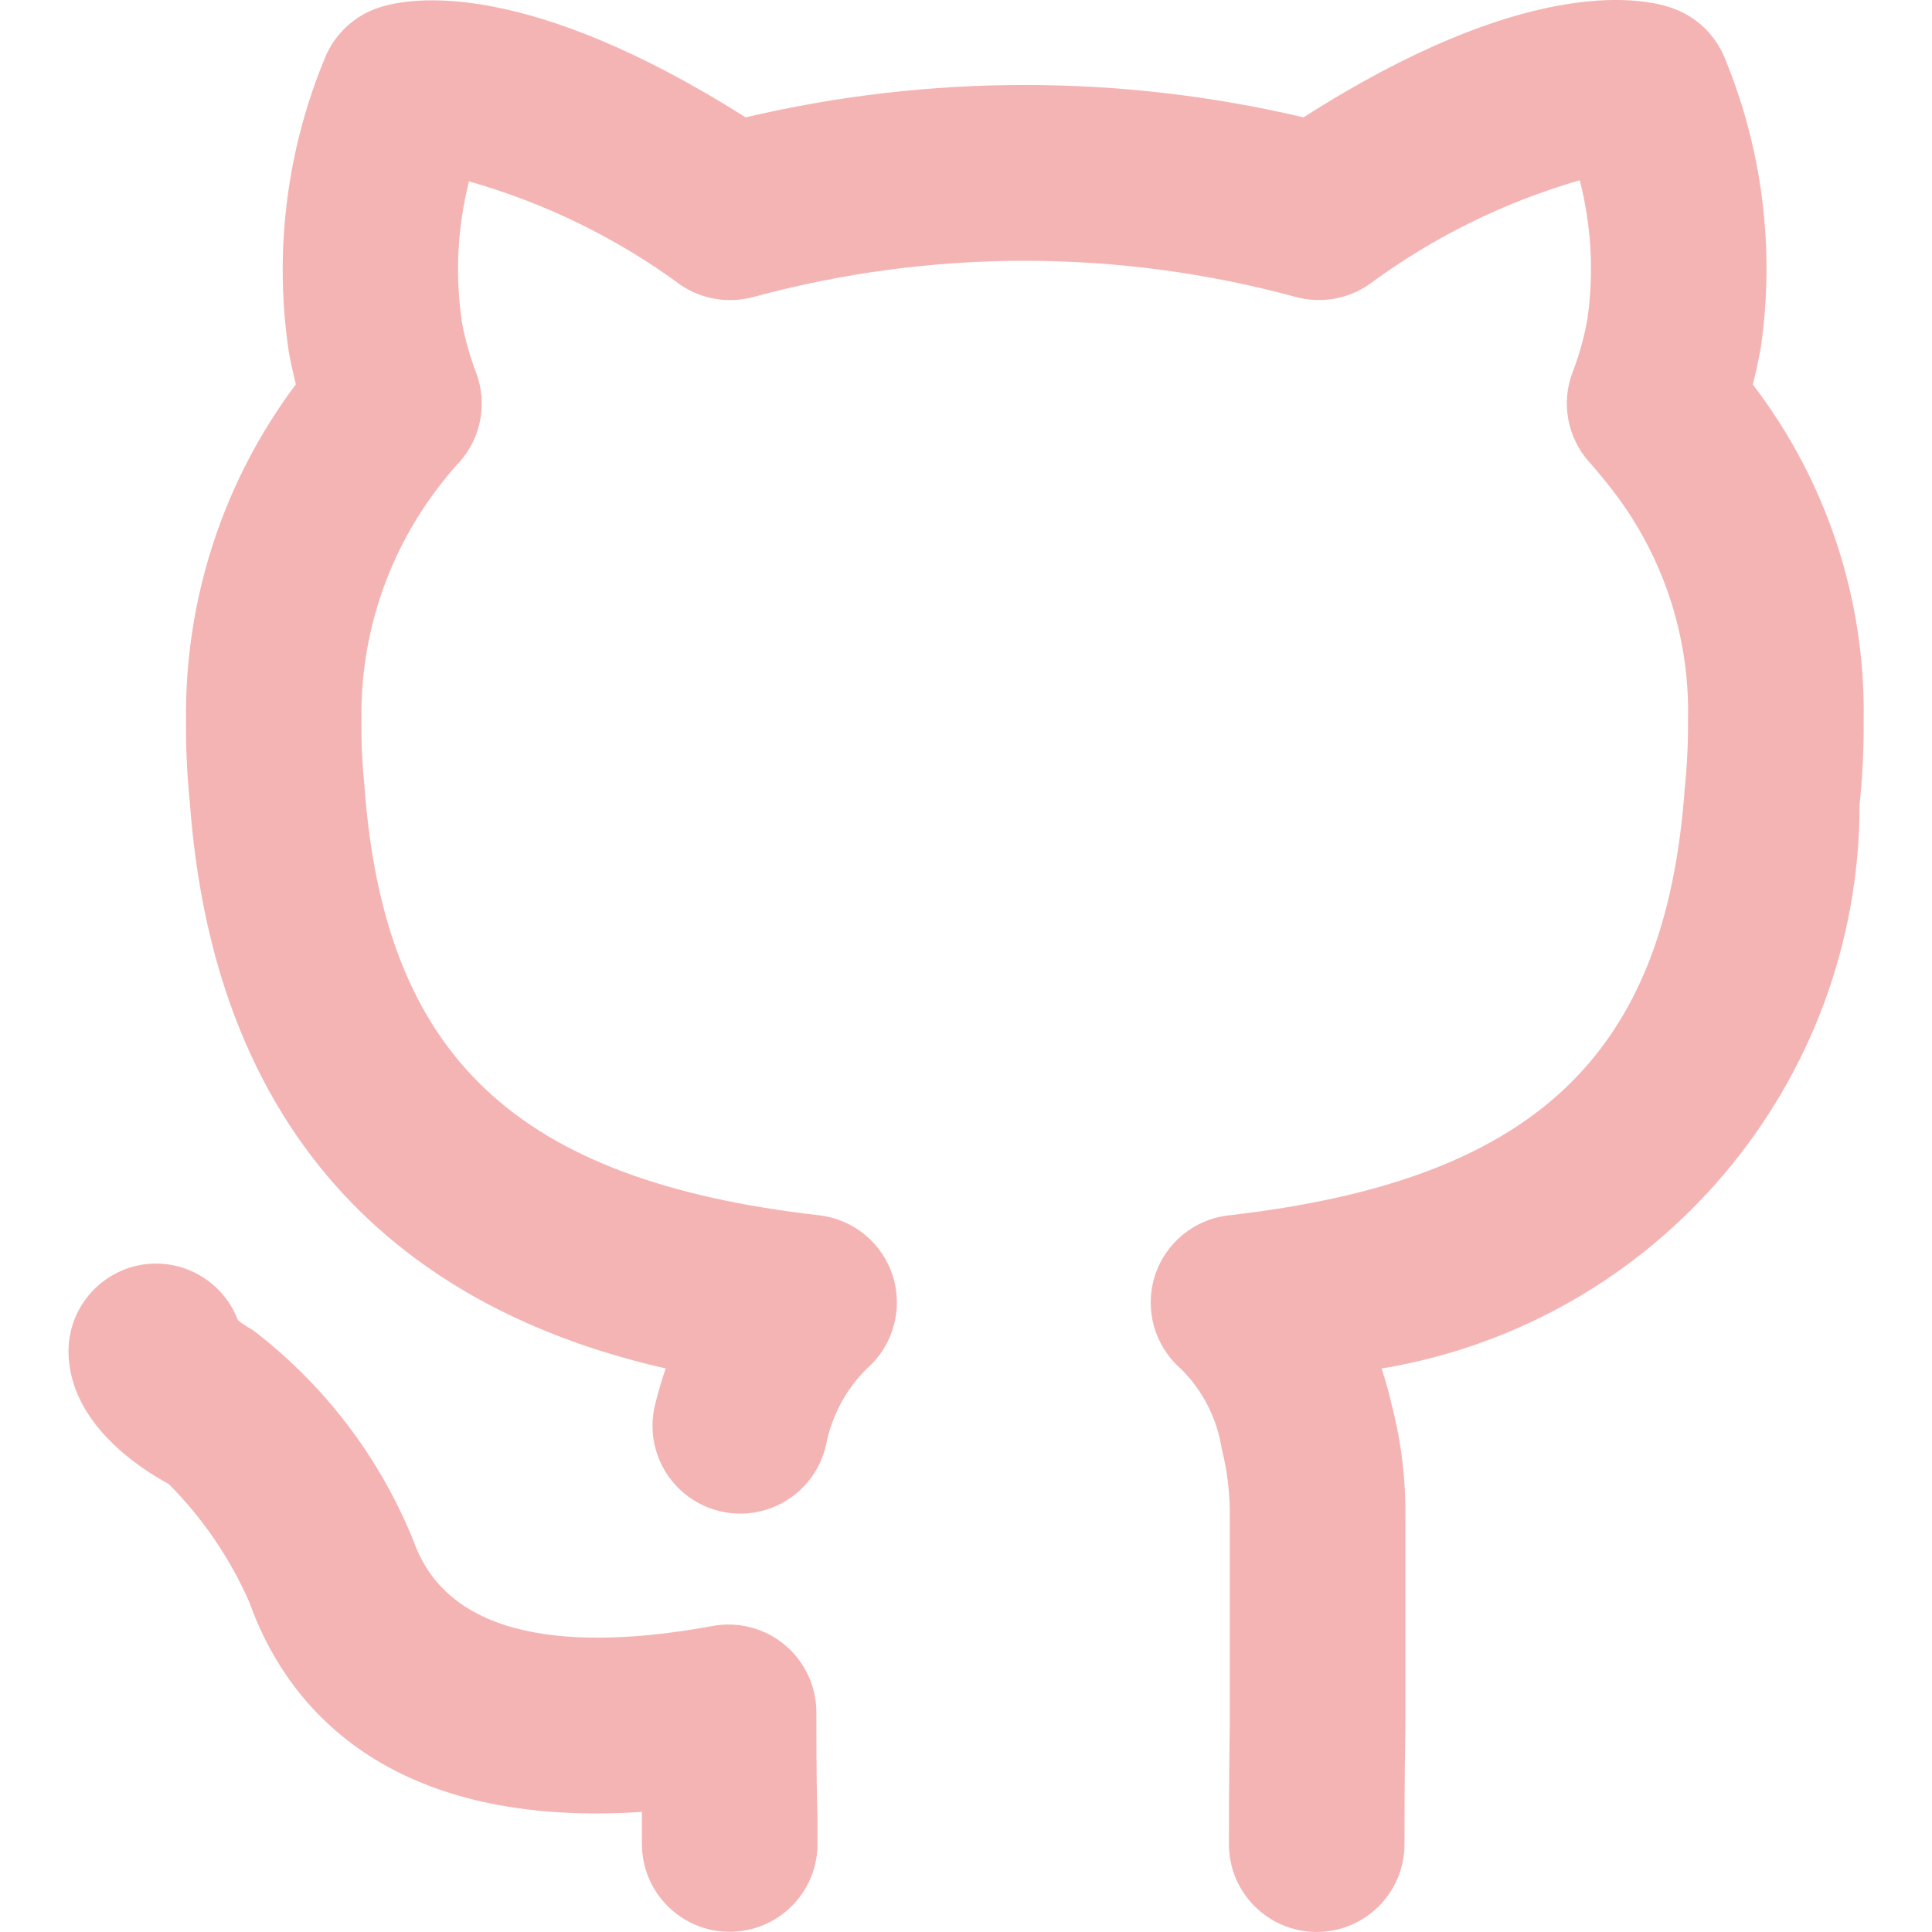
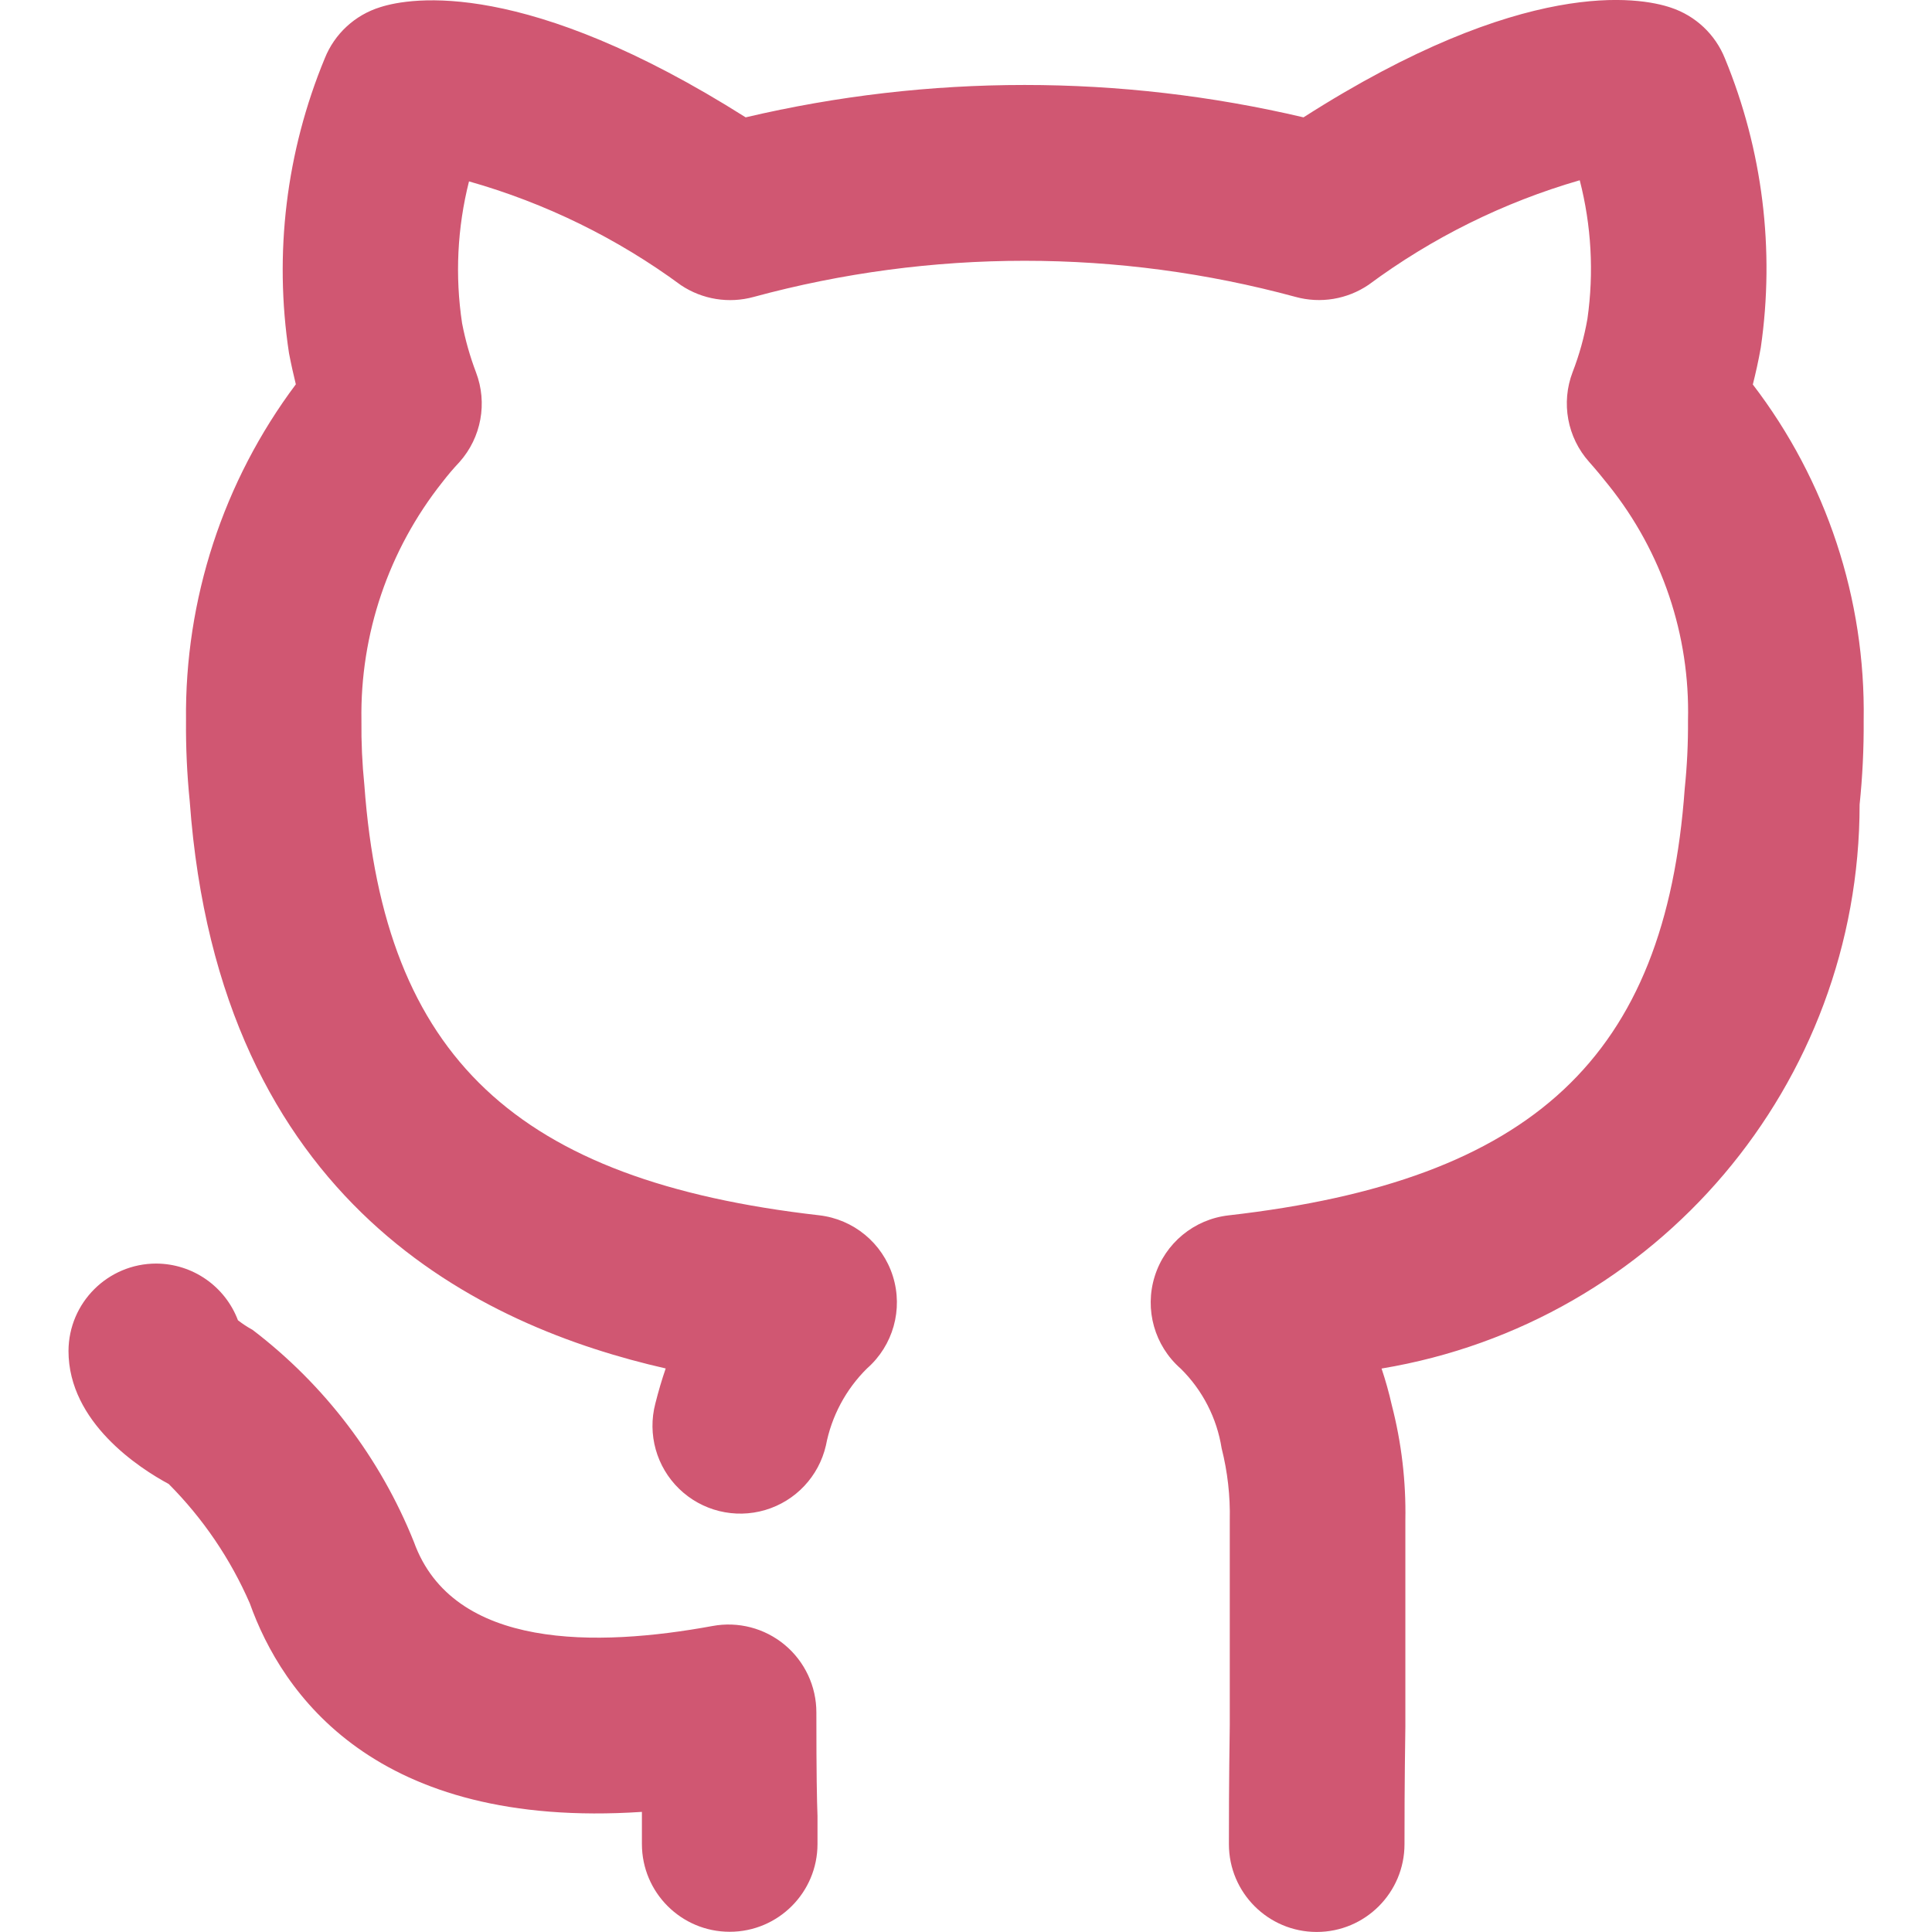
<svg xmlns="http://www.w3.org/2000/svg" width="25" height="25" viewBox="0 0 20.748 22.325">
  <defs>
-     <style>.a{fill:#F5B4B4;}</style>
+     <style>.a{fill:#d05772;}</style>
  </defs>
  <path class="a" d="M10.194,20.786a1.015,1.015,0,0,0-1.2-1c-1.328.244-3,.28-3.451-.972a5.79,5.79,0,0,0-1.864-2.45,1.218,1.218,0,0,1-.169-.111,1.014,1.014,0,0,0-.944-.655h0a1.014,1.014,0,0,0-1.014,1.01c0,.827.823,1.357,1.158,1.537a4.505,4.505,0,0,1,.937,1.379c.37,1.038,1.443,2.614,4.531,2.41,0,.036,0,.069,0,.1l0,.271a1.014,1.014,0,1,0,2.029,0l0-.323C10.2,21.792,10.194,21.514,10.194,20.786ZM21.015,5.44c.032-.127.064-.267.092-.426a6.369,6.369,0,0,0-.414-3.341,1.017,1.017,0,0,0-.625-.588c-.361-.122-1.695-.362-4.245,1.268a14.07,14.07,0,0,0-6.446,0C6.838.747,5.511.965,5.154,1.08a1.012,1.012,0,0,0-.641.592A6.392,6.392,0,0,0,4.1,5.078c.025.13.052.25.079.36A6.36,6.36,0,0,0,2.91,9.322a8.544,8.544,0,0,0,.043.935c.339,4.669,3.382,6.071,5.5,6.553-.044.127-.084.263-.12.406a1.015,1.015,0,1,0,1.971.485,1.7,1.7,0,0,1,.475-.891,1.014,1.014,0,0,0-.554-1.77c-3.5-.4-5.025-1.828-5.254-4.969a6.706,6.706,0,0,1-.034-.749A4.319,4.319,0,0,1,5.871,6.57a3.066,3.066,0,0,1,.2-.235A1.014,1.014,0,0,0,6.261,5.3,3.437,3.437,0,0,1,6.1,4.732a4.153,4.153,0,0,1,.08-1.639,7.652,7.652,0,0,1,2.45,1.2,1.023,1.023,0,0,0,.84.135,11.948,11.948,0,0,1,6.262,0,1.02,1.02,0,0,0,.843-.14,7.682,7.682,0,0,1,2.44-1.208,4.1,4.1,0,0,1,.089,1.6,3.251,3.251,0,0,1-.171.616,1.014,1.014,0,0,0,.191,1.039c.078.088.157.183.227.272a4.182,4.182,0,0,1,.915,2.715,7.141,7.141,0,0,1-.038.789c-.223,3.1-1.751,4.529-5.271,4.93a1.014,1.014,0,0,0-.553,1.771,1.654,1.654,0,0,1,.473.921,3.105,3.105,0,0,1,.094.831v2.368c-.01.657-.01,1.149-.01,1.375a1.014,1.014,0,0,0,2.029,0c0-.22,0-.7.01-1.359V18.564a4.952,4.952,0,0,0-.157-1.331,4.317,4.317,0,0,0-.118-.422,6.607,6.607,0,0,0,5.524-6.517,8.823,8.823,0,0,0,.047-.973A6.219,6.219,0,0,0,21.015,5.44Z" transform="translate(-1.549 -0.997)" />
</svg>
